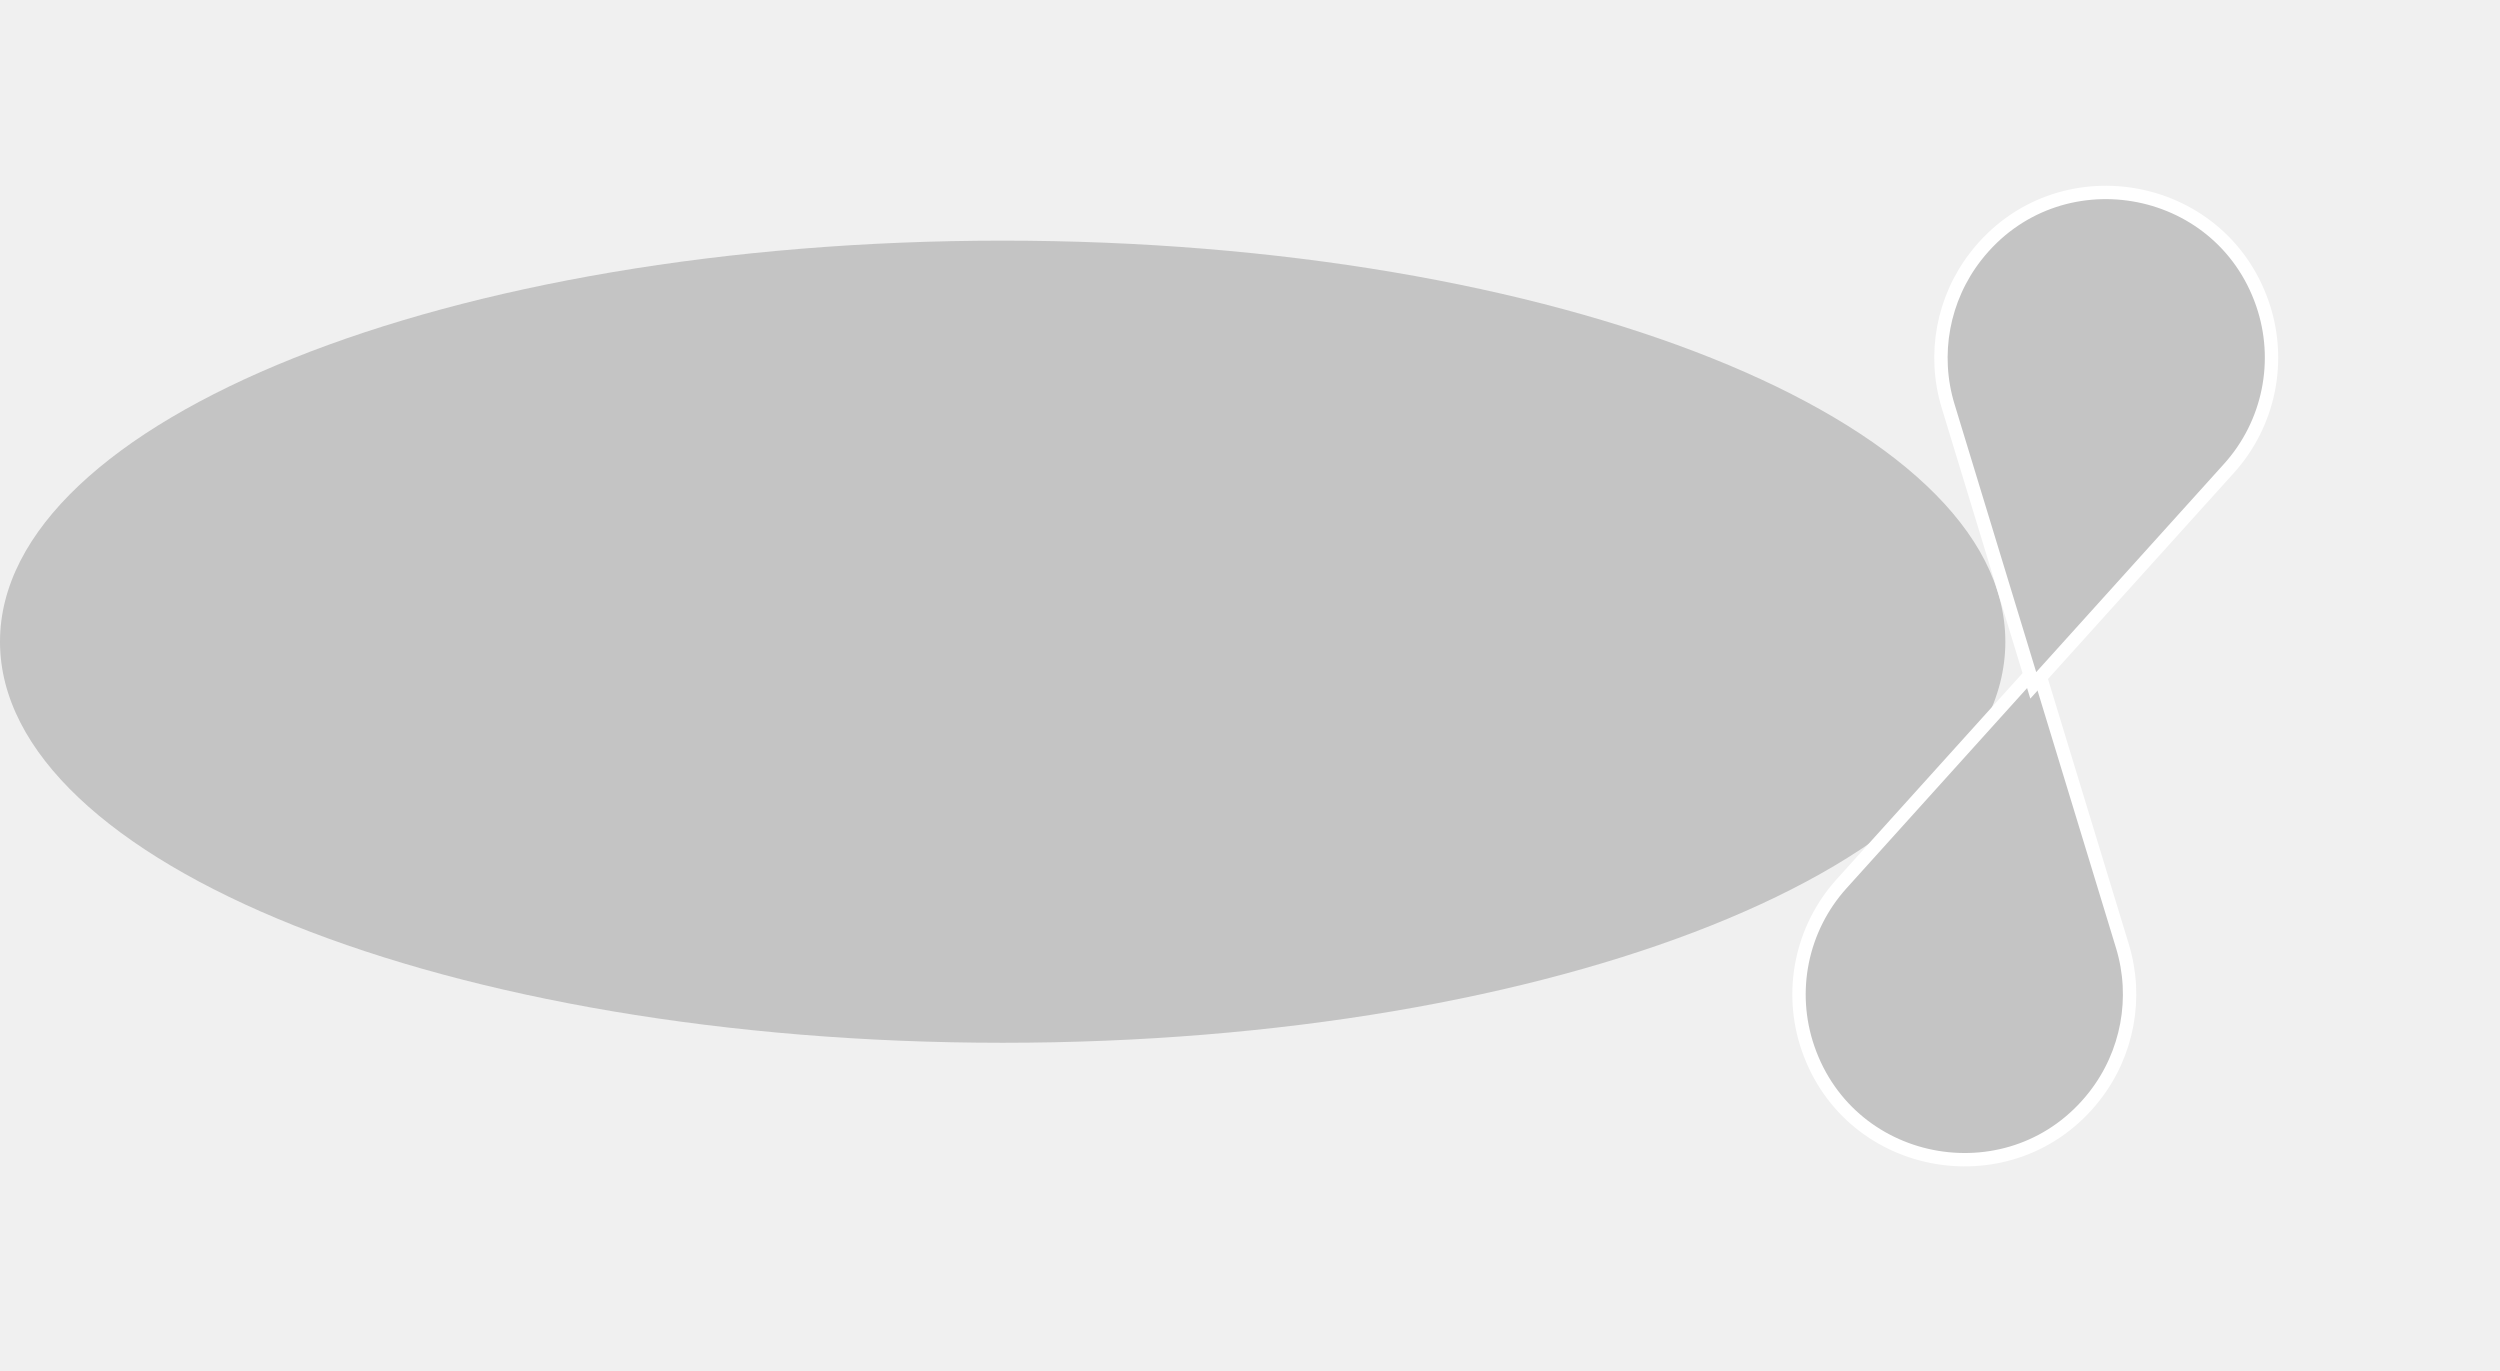
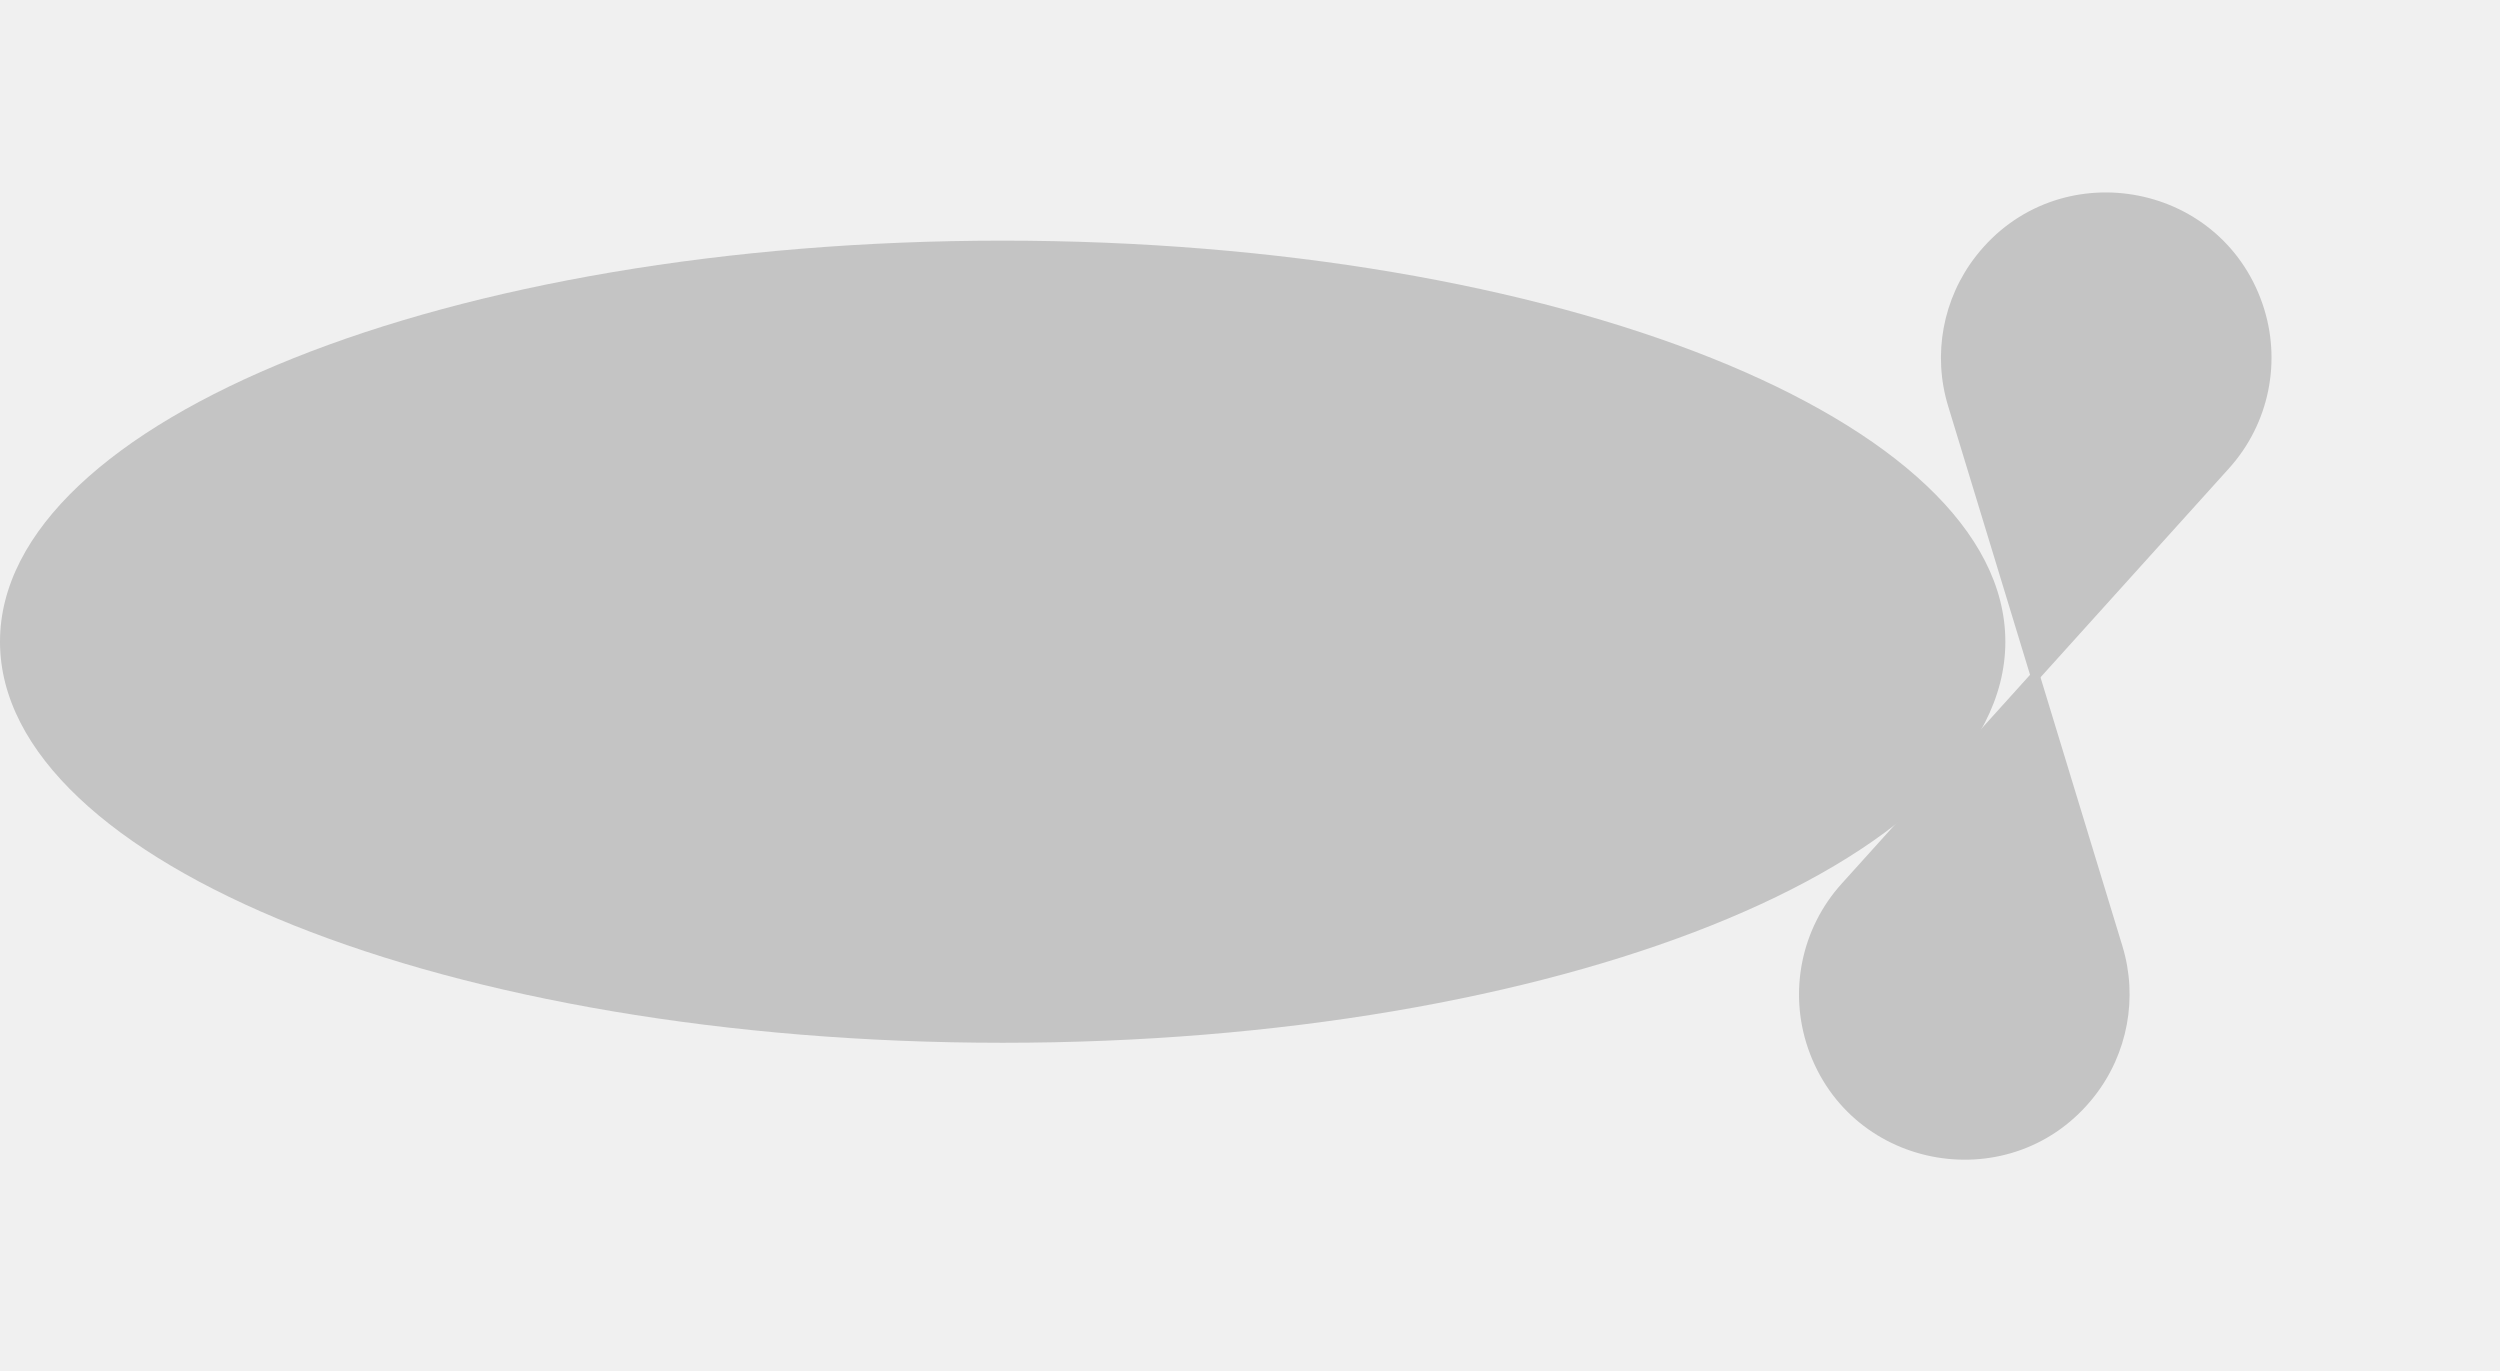
<svg xmlns="http://www.w3.org/2000/svg" width="374" height="205" viewBox="0 0 374 205" fill="none">
-   <ellipse cx="150" cy="96" rx="150" ry="60" fill="#C4C4C4" />
-   <path d="M313.339 163.983C301.269 179.424 276.881 175.363 270.486 156.839C267.549 148.331 269.468 138.899 275.497 132.215L304.777 99.752L317.514 141.538C319.864 149.251 318.305 157.63 313.339 163.983Z" fill="#C4C4C4" stroke="white" stroke-width="2" />
-   <path d="M295.613 38.299C307.683 22.858 332.071 26.919 338.466 45.443C341.403 53.951 339.484 63.383 333.456 70.067L304.175 102.53L291.439 60.744C289.088 53.031 290.647 44.652 295.613 38.299Z" fill="#C4C4C4" stroke="white" stroke-width="2" />
+   <ellipse cx="150" cy="96" rx="150" ry="60" fill="#C4C4C4" stroke="white" stroke-width="0" />
+   <path d="M313.339 163.983C301.269 179.424 276.881 175.363 270.486 156.839C267.549 148.331 269.468 138.899 275.497 132.215L304.777 99.752L317.514 141.538C319.864 149.251 318.305 157.63 313.339 163.983Z" fill="#C4C4C4" stroke="white" stroke-width="0" />
+   <path d="M295.613 38.299C307.683 22.858 332.071 26.919 338.466 45.443C341.403 53.951 339.484 63.383 333.456 70.067L304.175 102.53L291.439 60.744C289.088 53.031 290.647 44.652 295.613 38.299Z" fill="#C4C4C4" stroke="white" stroke-width="0" />
</svg>
